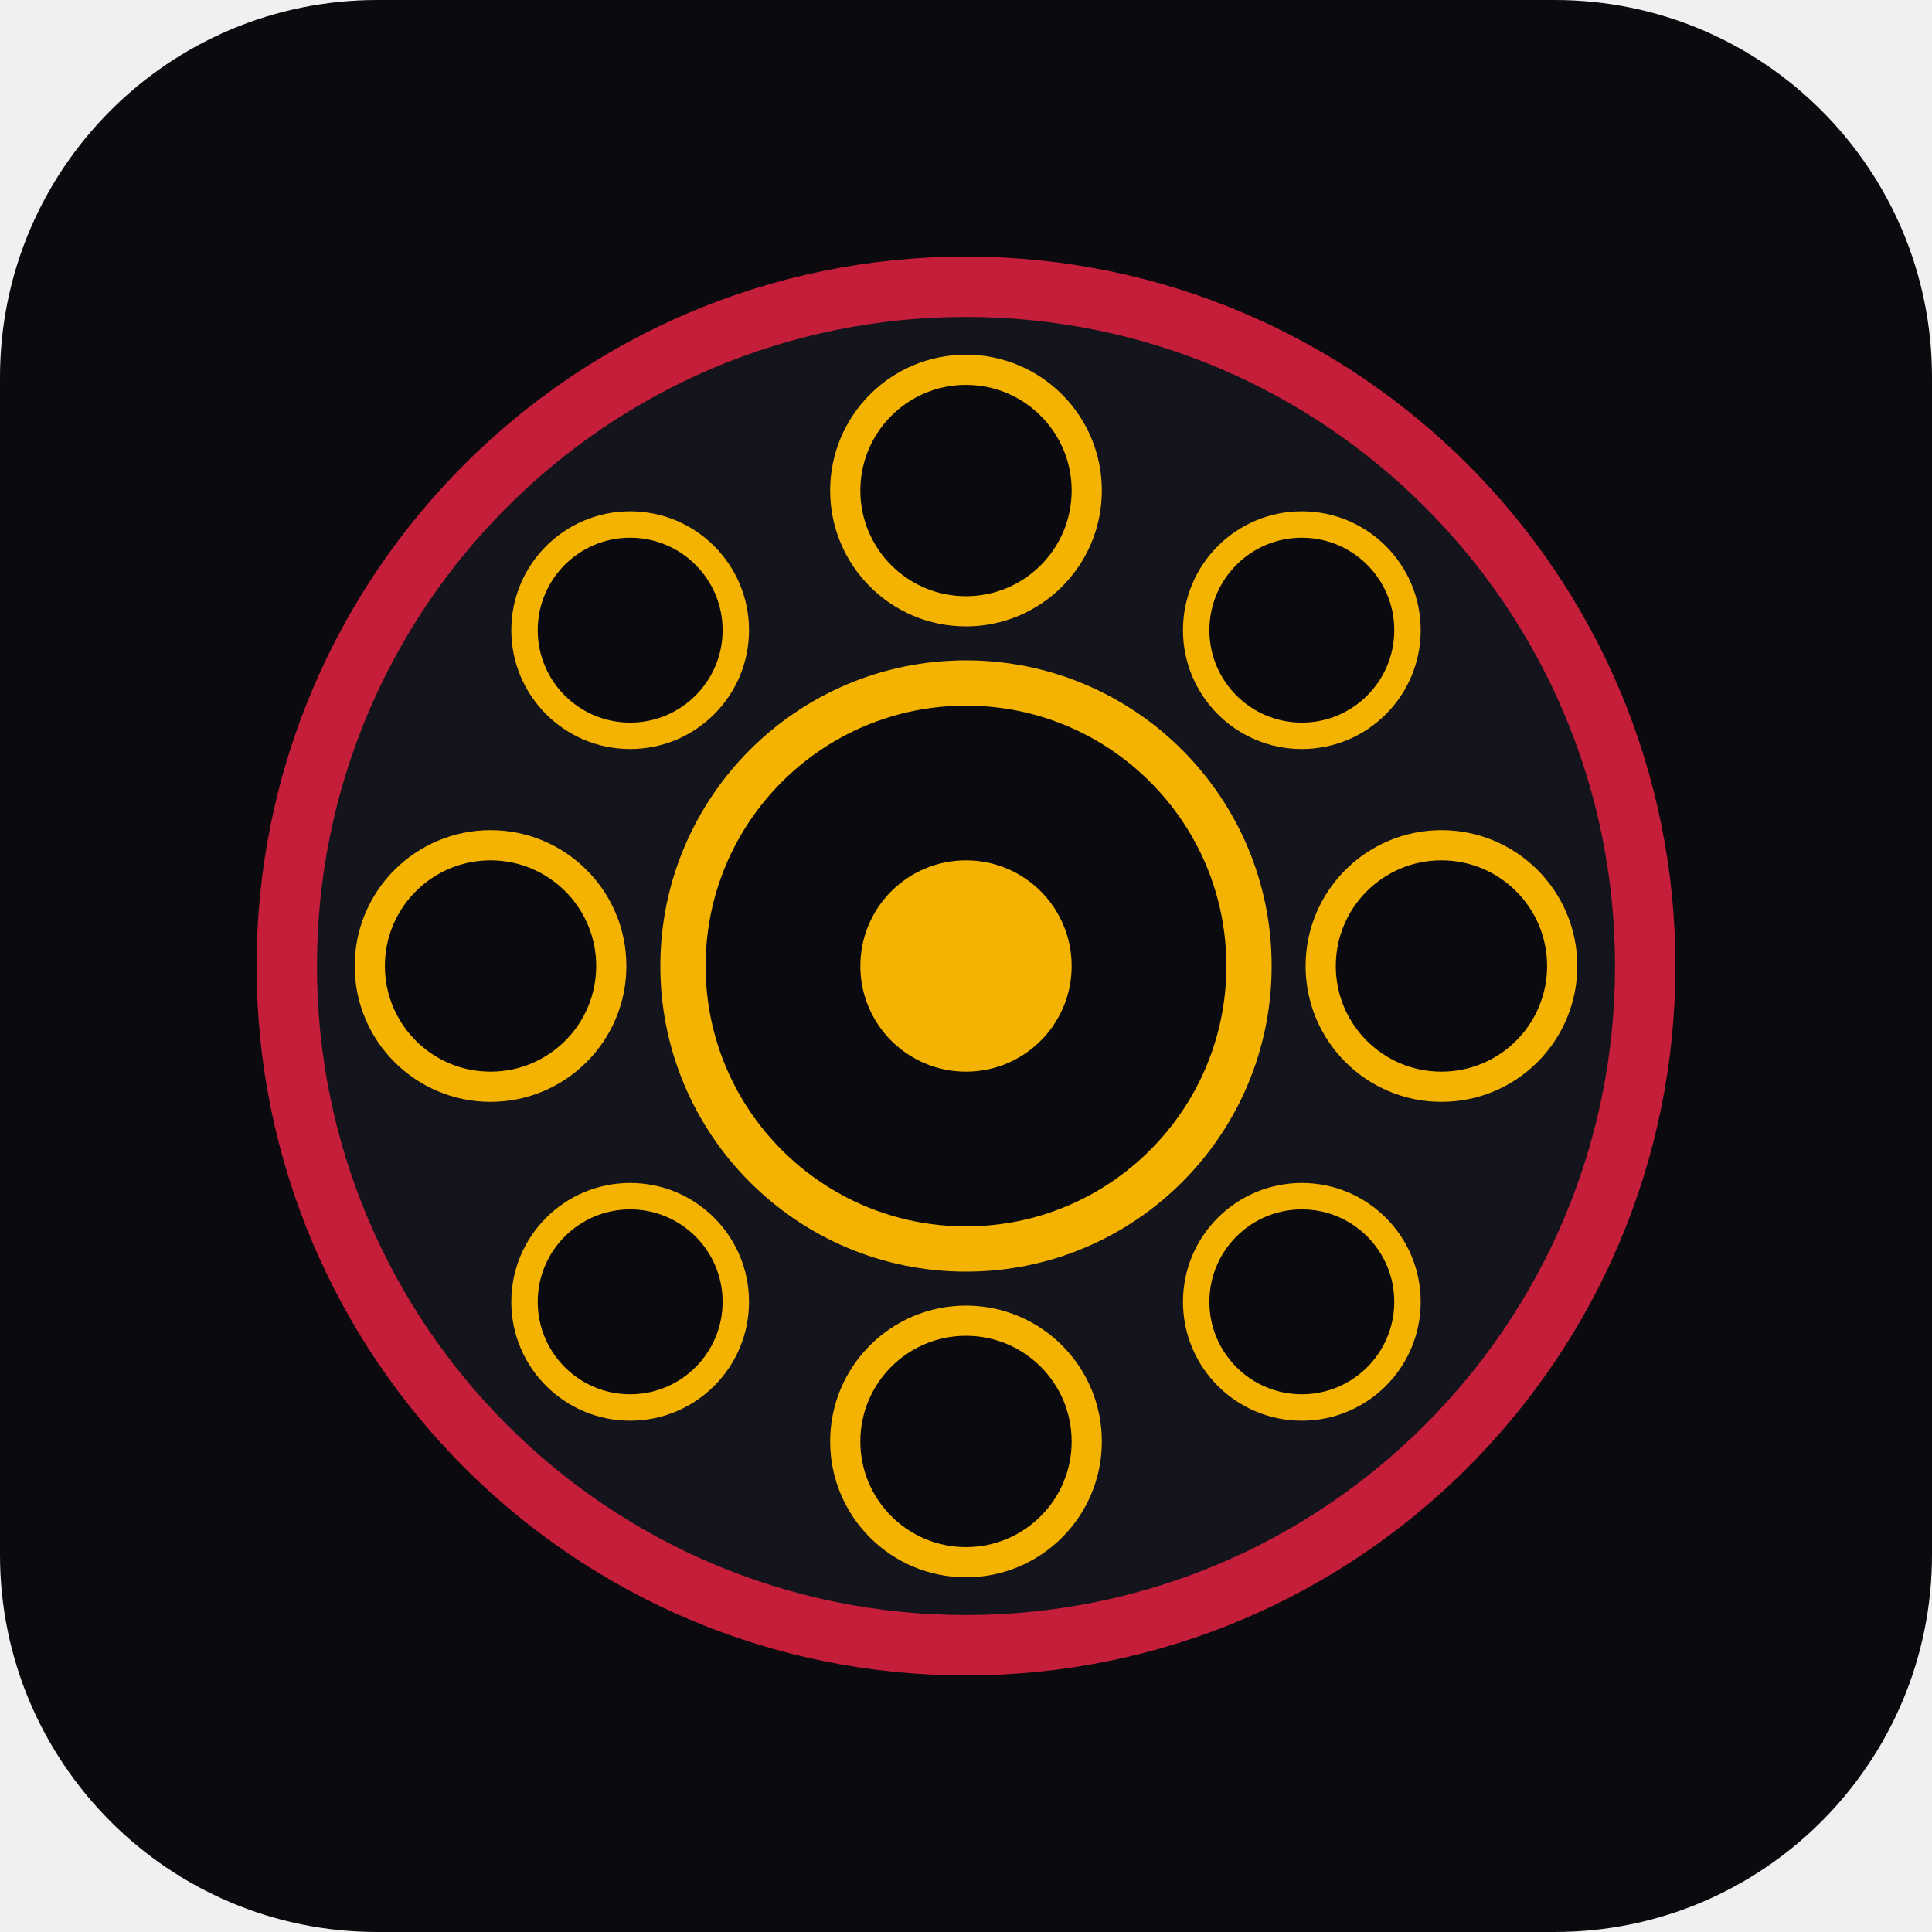
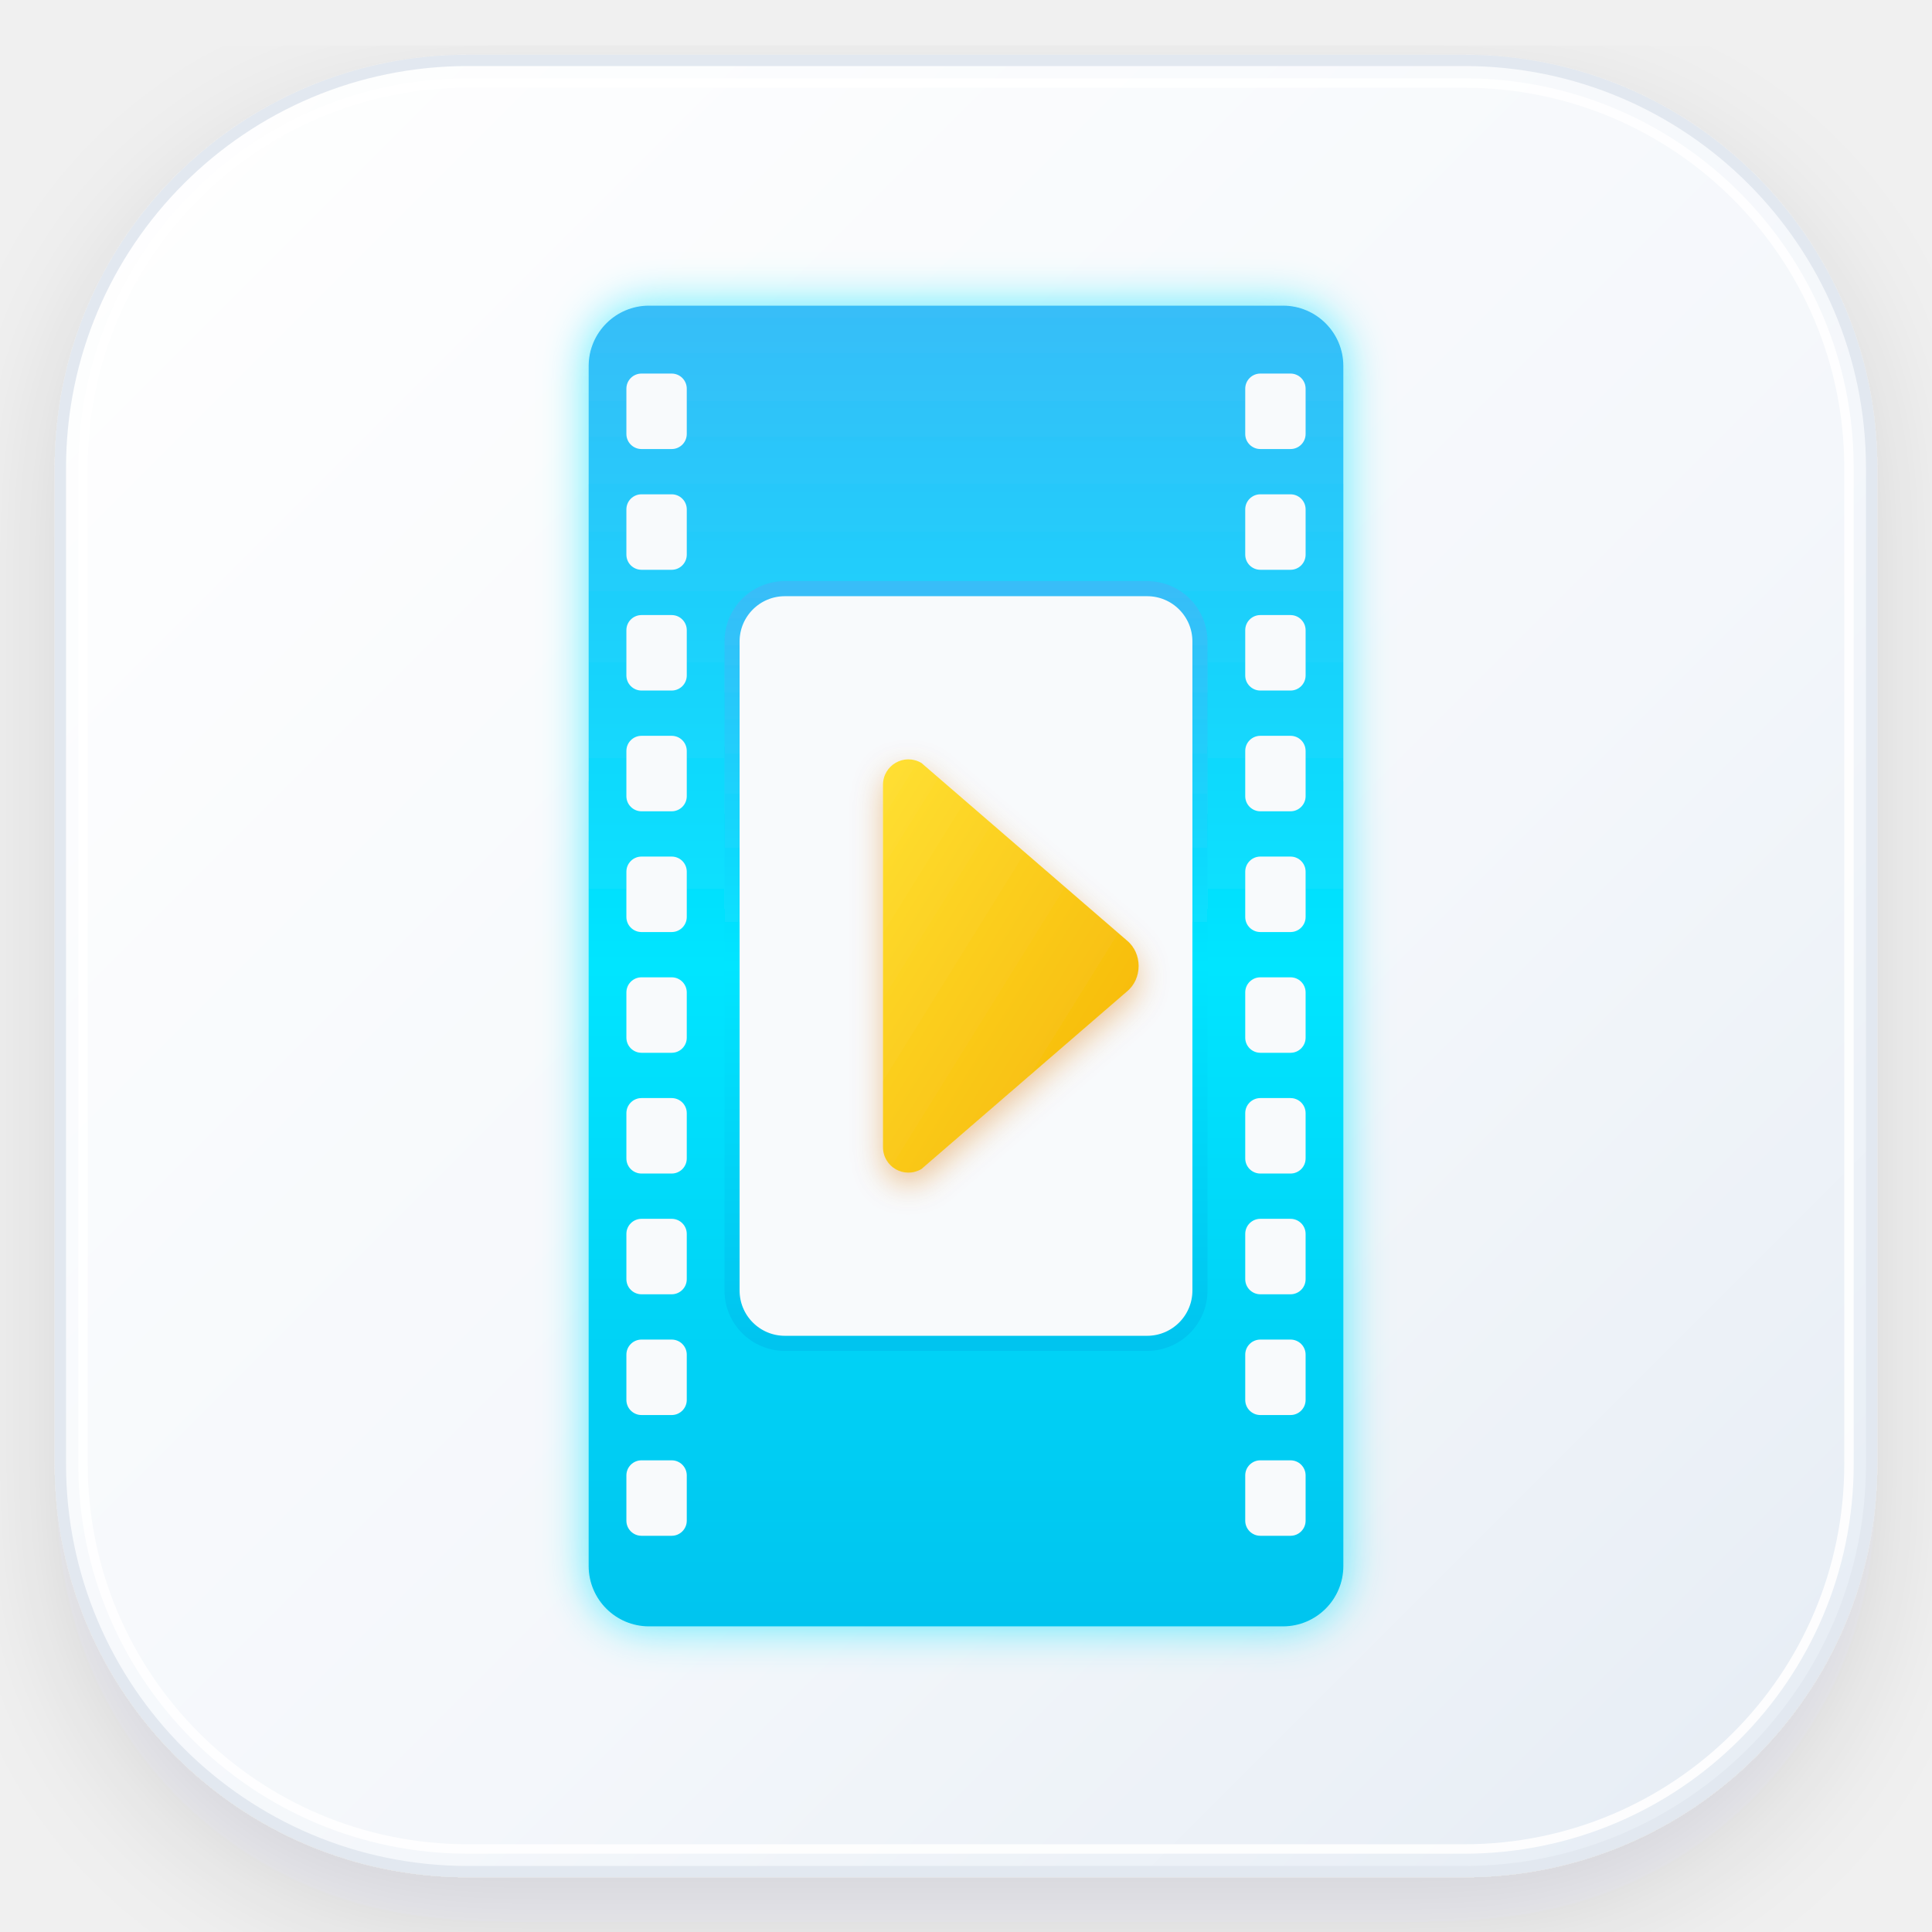
<svg xmlns="http://www.w3.org/2000/svg" viewBox="0 0 512 512" width="512" height="512">
-   <rect width="512" height="512" rx="100" fill="#0A0A0F" />
-   <circle cx="256" cy="256" r="180" fill="#14141C" stroke="#C41E3A" stroke-width="16" />
-   <circle cx="256" cy="256" r="75" fill="#0A0A0F" stroke="#F5B301" stroke-width="12" />
-   <circle cx="256" cy="256" r="28" fill="#F5B301" />
-   <circle cx="256" cy="130" r="32" fill="#0A0A0F" stroke="#F5B301" stroke-width="8" />
-   <circle cx="256" cy="382" r="32" fill="#0A0A0F" stroke="#F5B301" stroke-width="8" />
-   <circle cx="130" cy="256" r="32" fill="#0A0A0F" stroke="#F5B301" stroke-width="8" />
-   <circle cx="382" cy="256" r="32" fill="#0A0A0F" stroke="#F5B301" stroke-width="8" />
-   <circle cx="167" cy="167" r="28" fill="#0A0A0F" stroke="#F5B301" stroke-width="7" />
-   <circle cx="345" cy="167" r="28" fill="#0A0A0F" stroke="#F5B301" stroke-width="7" />
-   <circle cx="167" cy="345" r="28" fill="#0A0A0F" stroke="#F5B301" stroke-width="7" />
-   <circle cx="345" cy="345" r="28" fill="#0A0A0F" stroke="#F5B301" stroke-width="7" />
+   <defs>
+     <linearGradient id="bgGrad" x1="0%" y1="0%" x2="100%" y2="100%">
+       <stop offset="0%" stop-color="#FFFFFF" />
+       <stop offset="60%" stop-color="#F4F7FB" />
+       <stop offset="100%" stop-color="#E5ECF4" />
+     </linearGradient>
+     <linearGradient id="neonBlue" x1="0%" y1="0%" x2="0%" y2="100%">
+       <stop offset="0%" stop-color="#38BDF8" />
+       <stop offset="50%" stop-color="#00E5FF" />
+       <stop offset="100%" stop-color="#00C4EF" />
+     </linearGradient>
+     <linearGradient id="playYellow" x1="0%" y1="0%" x2="100%" y2="100%">
+       <stop offset="0%" stop-color="#FFE033" />
+       <stop offset="100%" stop-color="#F5B301" />
+     </linearGradient>
+     <filter id="neonGlow" x="-20%" y="-20%" width="140%" height="140%">
+       <feDropShadow dx="0" dy="0" stdDeviation="6" flood-color="#00E5FF" flood-opacity="0.65" />
+     </filter>
+     <filter id="cardShadow" x="-10%" y="-10%" width="120%" height="120%">
+       <feDropShadow dx="0" dy="12" stdDeviation="16" flood-color="#0F172A" flood-opacity="0.12" />
+     </filter>
+     <filter id="playShadow" x="-20%" y="-20%" width="140%" height="140%">
+       <feDropShadow dx="0" dy="3" stdDeviation="4" flood-color="#D97706" flood-opacity="0.4" />
+     </filter>
+   </defs>
+   <rect x="16" y="16" width="480" height="480" rx="108" fill="url(#bgGrad)" stroke="#E2E8F0" stroke-width="3" filter="url(#cardShadow)" />
+   <rect x="22" y="22" width="468" height="468" rx="102" fill="none" stroke="#FFFFFF" stroke-width="2.5" opacity="0.9" />
+   <g filter="url(#neonGlow)">
+     <rect x="156" y="81" width="200" height="350" rx="16" fill="url(#neonBlue)" />
+     <rect x="194" y="156" width="124" height="200" rx="14" fill="#F8FAFC" stroke="url(#neonBlue)" stroke-width="4" />
+     <g fill="#F8FAFC">
+       <rect x="166" y="99" width="16" height="20" rx="4" />
+       <rect x="166" y="131" width="16" height="20" rx="4" />
+       <rect x="166" y="163" width="16" height="20" rx="4" />
+       <rect x="166" y="195" width="16" height="20" rx="4" />
+       <rect x="166" y="227" width="16" height="20" rx="4" />
+       <rect x="166" y="259" width="16" height="20" rx="4" />
+       <rect x="166" y="291" width="16" height="20" rx="4" />
+       <rect x="166" y="323" width="16" height="20" rx="4" />
+       <rect x="166" y="355" width="16" height="20" rx="4" />
+       <rect x="166" y="387" width="16" height="20" rx="4" />
+     </g>
+     <g fill="#F8FAFC">
+       <rect x="330" y="99" width="16" height="20" rx="4" />
+       <rect x="330" y="131" width="16" height="20" rx="4" />
+       <rect x="330" y="163" width="16" height="20" rx="4" />
+       <rect x="330" y="195" width="16" height="20" rx="4" />
+       <rect x="330" y="227" width="16" height="20" rx="4" />
+       <rect x="330" y="259" width="16" height="20" rx="4" />
+       <rect x="330" y="291" width="16" height="20" rx="4" />
+       <rect x="330" y="323" width="16" height="20" rx="4" />
+       <rect x="330" y="355" width="16" height="20" rx="4" />
+       <rect x="330" y="387" width="16" height="20" rx="4" />
+     </g>
+   </g>
+   <g filter="url(#playShadow)">
+     <path d="M 234 208 C 234 202.8 239.6 199.5 244.2 202.2 L 298.6 249.2 C 302.8 252.6 302.8 259.4 298.6 262.8 L 244.2 309.8 C 239.6 312.5 234 309.2 234 304 Z" fill="url(#playYellow)" />
+   </g>
</svg>
